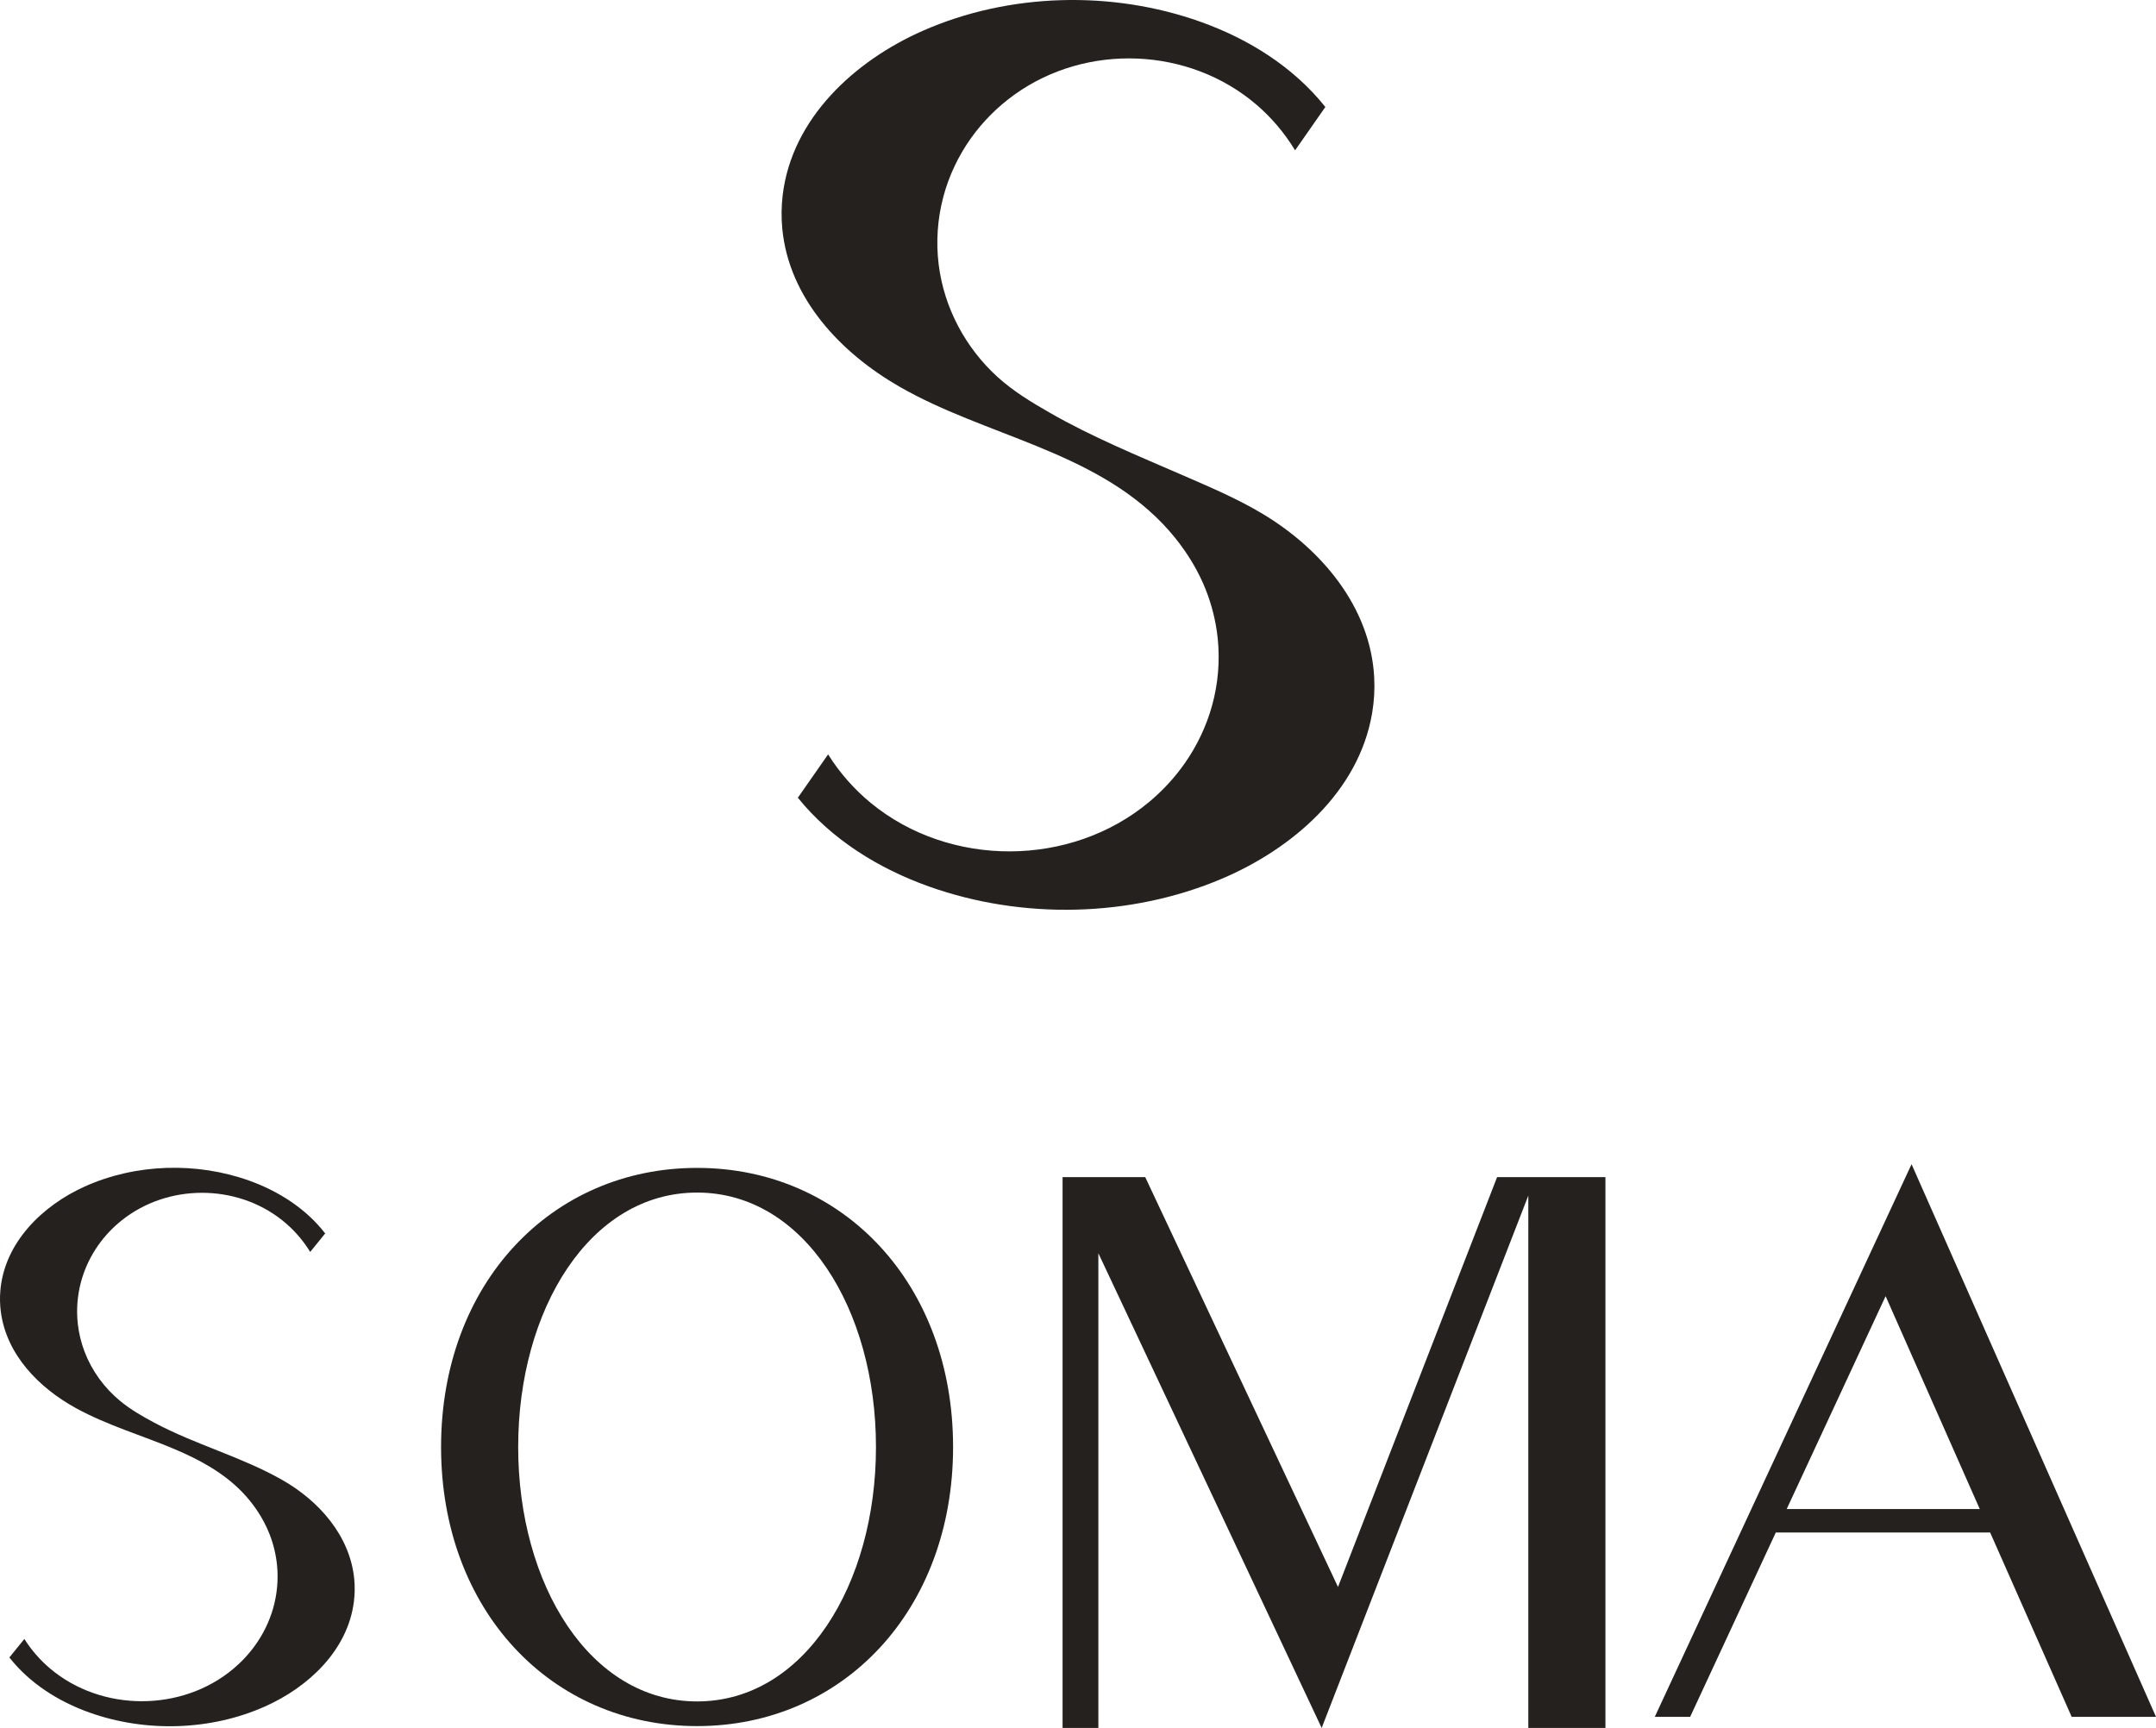
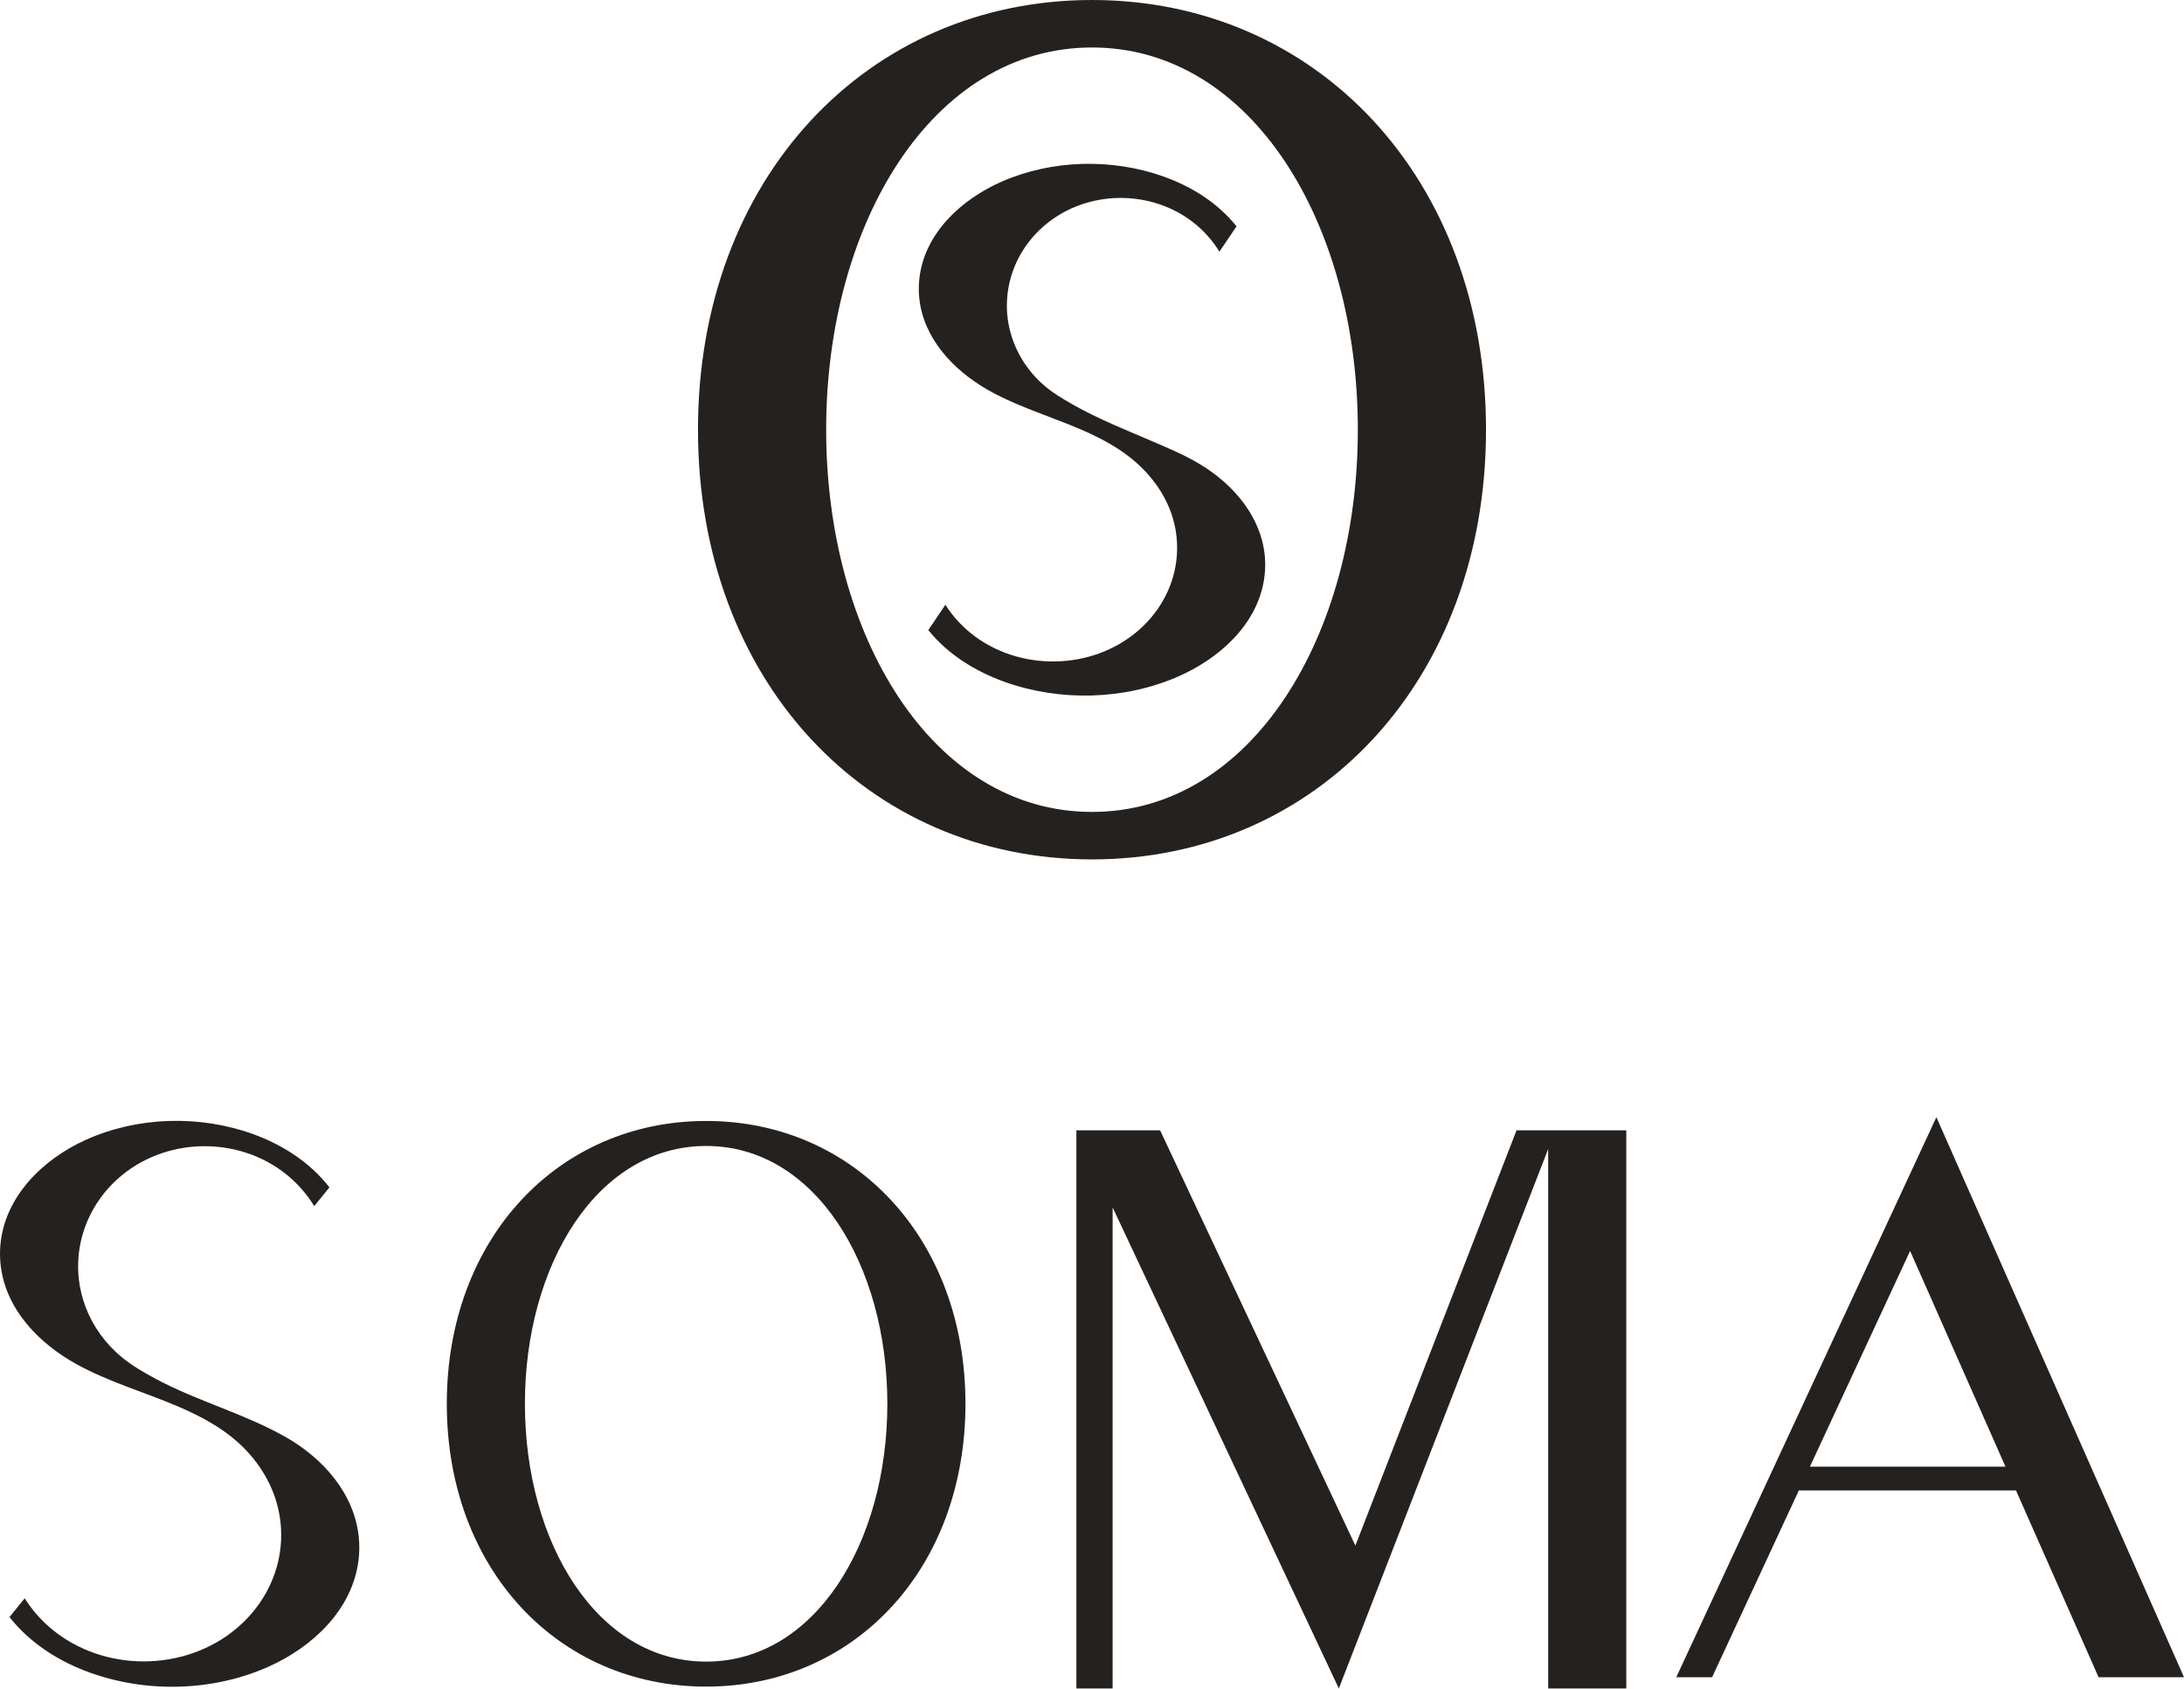
- <svg xmlns="http://www.w3.org/2000/svg" viewBox="0 0 2796 2241.2" width="2796" height="2241.2" role="img" aria-labelledby="t">
-   <g id="symbol" fill="#25211F" transform="translate(1013.59 0) scale(1.62888)">
-     <path d="M432.92 85.2C407.52 53.29 371.82 31.03 333.7 17.41C263.13 -7.82 181.23 -5.77 112.51 24.48C58.5 48.26 8.22 93.94 0.88 155.39C-0.18 164.23 -0.28 173.19 0.56 182.06C5.88 237.73 47.29 281.12 93.82 307.88C161.79 346.97 247.25 358.59 303.35 416.97C309.84 423.73 315.79 431.01 321.11 438.73C327.62 448.18 333.16 458.27 337.45 468.92C342.51 481.53 345.83 494.83 347.23 508.35C349.09 526.32 347.53 544.6 342.69 562.01C338.16 578.3 330.79 593.76 321.11 607.62C313.12 619.07 303.57 629.42 292.86 638.39C230.3 690.78 133.93 691.13 70.94 639.29C57.63 628.34 46.2 615.3 37.04 600.7L12.96 635.2C39.81 668.47 77.27 691.61 117.24 705.86C191.6 732.38 277.74 730.62 350.52 699.71C406.49 675.94 459.63 630.49 470.19 567.72C471.77 558.36 472.32 548.82 471.82 539.33C468.82 483.2 429.65 437.21 383.21 409.29C363.07 397.18 341.13 387.89 319.61 378.52C283.65 362.88 247.28 348.05 213.21 328.47C198.87 320.23 184.56 311.57 172.24 300.44C146.48 277.18 129.33 245.07 125.07 210.58C122.84 192.59 124.12 174.2 128.78 156.69C133.22 140.01 140.71 124.19 150.71 110.13C160.25 96.72 172.04 84.94 185.41 75.35C242.84 34.11 324.43 37.34 378.16 83.43C390.26 93.81 400.57 106.08 408.83 119.7Z" />
+ <svg xmlns="http://www.w3.org/2000/svg" viewBox="0 0 2796 2161.2" width="2796" height="2161.2" role="img" aria-labelledby="t">
+   <g id="symbol" fill="#25211F" transform="translate(893.58 0) scale(1.51934)">
+     <path id="symbol-o" d="M332 0C521.24 0 664 150.23 664 362C664 573.77 521.24 724 332 724C142.76 724 0 573.77 0 362C0 150.23 142.76 0 332 0ZM108 362C108 535.88 197.6 684 332 684C466.4 684 556 535.88 556 362C556 188.12 466.4 40 332 40C197.6 40 108 188.12 108 362Z" />
+     <path id="symbol-s" d="M453.78 190.69C438.07 170.96 416 157.19 392.42 148.76C348.78 133.17 298.13 134.43 255.63 153.14C222.23 167.85 191.14 196.09 186.6 234.09C185.95 239.56 185.88 245.1 186.4 250.59C189.66 284.7 214.88 311.47 243.38 327.97C286.12 352.71 340.08 359.32 375.66 395.8C379.74 399.99 383.49 404.51 386.84 409.3C390.93 415.14 394.41 421.38 397.11 427.99C400.29 435.77 402.38 444 403.25 452.37C404.42 463.49 403.44 474.8 400.4 485.56C397.63 495.37 393.17 504.69 387.35 513.06C381.88 520.92 375.23 527.94 367.75 533.9C326.93 566.4 264.62 564.91 225.76 529.92C219.1 523.92 213.3 517.05 208.48 509.48L194.07 530.82C210.67 551.39 233.84 565.7 258.56 574.51C304.97 591.07 358.85 589.82 404.13 570.15C438.54 555.2 471.01 526.82 477.01 488C477.9 482.19 478.16 476.29 477.77 470.43C475.46 436.17 451.44 408.19 423.04 391.11C410.47 383.56 396.77 377.76 383.31 371.98C360.52 362.19 337.42 353.05 315.79 340.8C306.97 335.8 298.2 330.55 290.59 323.8C274.49 309.49 263.63 289.65 260.94 268.23C259.58 257.4 260.3 246.34 263.04 235.78C265.57 226.02 269.81 216.72 275.47 208.37C281.04 200.15 287.97 192.87 295.85 186.83C332.55 158.68 386.69 160.25 421.49 190.81C428.48 196.95 434.48 204.11 439.36 212.03Z" />
  </g>
-   <g id="wordmark" fill="#25211F" transform="translate(0 1526.8)">
+   <g id="wordmark" fill="#25211F" transform="translate(0 1446.8)">
    <path id="wordmark-s" d="M421.72 73C396.77 40.82 361.35 18.22 323.29 4.56C255.02 -19.94 175.83 -17.65 109.6 12.28C54.89 37.01 5.52 84.95 0.42 147.62C-0.3 156.5 -0.09 165.46 1.04 174.29C8.21 230.33 50.68 273.3 98.29 299.49C139.22 322.01 184.4 334.94 227.23 353.13C259.19 366.71 290.31 383.66 314.56 408.96C321.28 415.98 327.42 423.55 332.88 431.58C339.48 441.29 345.07 451.67 349.38 462.59C354.61 475.8 357.98 489.74 359.33 503.88C361.12 522.69 359.28 541.79 354 559.93C349.18 576.48 341.54 592.16 331.6 606.23C323.43 617.81 313.74 628.3 302.9 637.44C236.04 693.84 131.96 693.84 65.09 637.44C52.02 626.41 40.73 613.45 31.58 599L12.15 623C38.65 656.65 75.99 680.16 116.05 694.44C188.71 720.34 272.94 718.05 343.55 686.6C399.61 661.64 451.14 613.91 459 550.22C460.16 540.8 460.31 531.26 459.44 521.81C454.2 465.29 413.58 419.74 365.88 392.66C312.98 362.62 253.25 346.93 199.65 318.23C184.5 310.11 169.3 301.4 156 290.46C135.43 273.54 119.23 251.45 109.72 226.54C105.32 215.01 102.36 202.94 100.95 190.68C98.85 172.31 100.26 153.59 105.08 135.75C109.66 118.75 117.3 102.62 127.44 88.24C135.91 76.23 146.1 65.46 157.57 56.27C217.26 8.42 306.24 8.31 366.07 55.98C380.45 67.44 392.67 81.34 402.29 97Z" />
    <path id="wordmark-o" d="M904 -12C1093.24 -12 1236 138.23 1236 350C1236 561.77 1093.24 712 904 712C714.76 712 572 561.77 572 350C572 138.23 714.76 -12 904 -12ZM672 350C672 528.2 764.8 680 904 680C1043.2 680 1136 528.2 1136 350C1136 171.8 1043.2 20 904 20C764.8 20 672 171.8 672 350Z" />
    <path id="wordmark-m" d="M1735.19 531.55L1941.5 0L2082 0L2082 714.4L1982 714.4L1982 23.91L1714 714.4L1424.4 98.66L1424.4 714.4L1378 714.4L1378 0L1485.19 0Z" />
    <path id="wordmark-a" d="M2580.91 460.9L2302.94 460.9L2191.87 700L2146 700L2479 -16.8L2796 700L2686.65 700ZM2445.35 154.36L2317.07 430.5L2567.47 430.5Z" />
  </g>
</svg>
